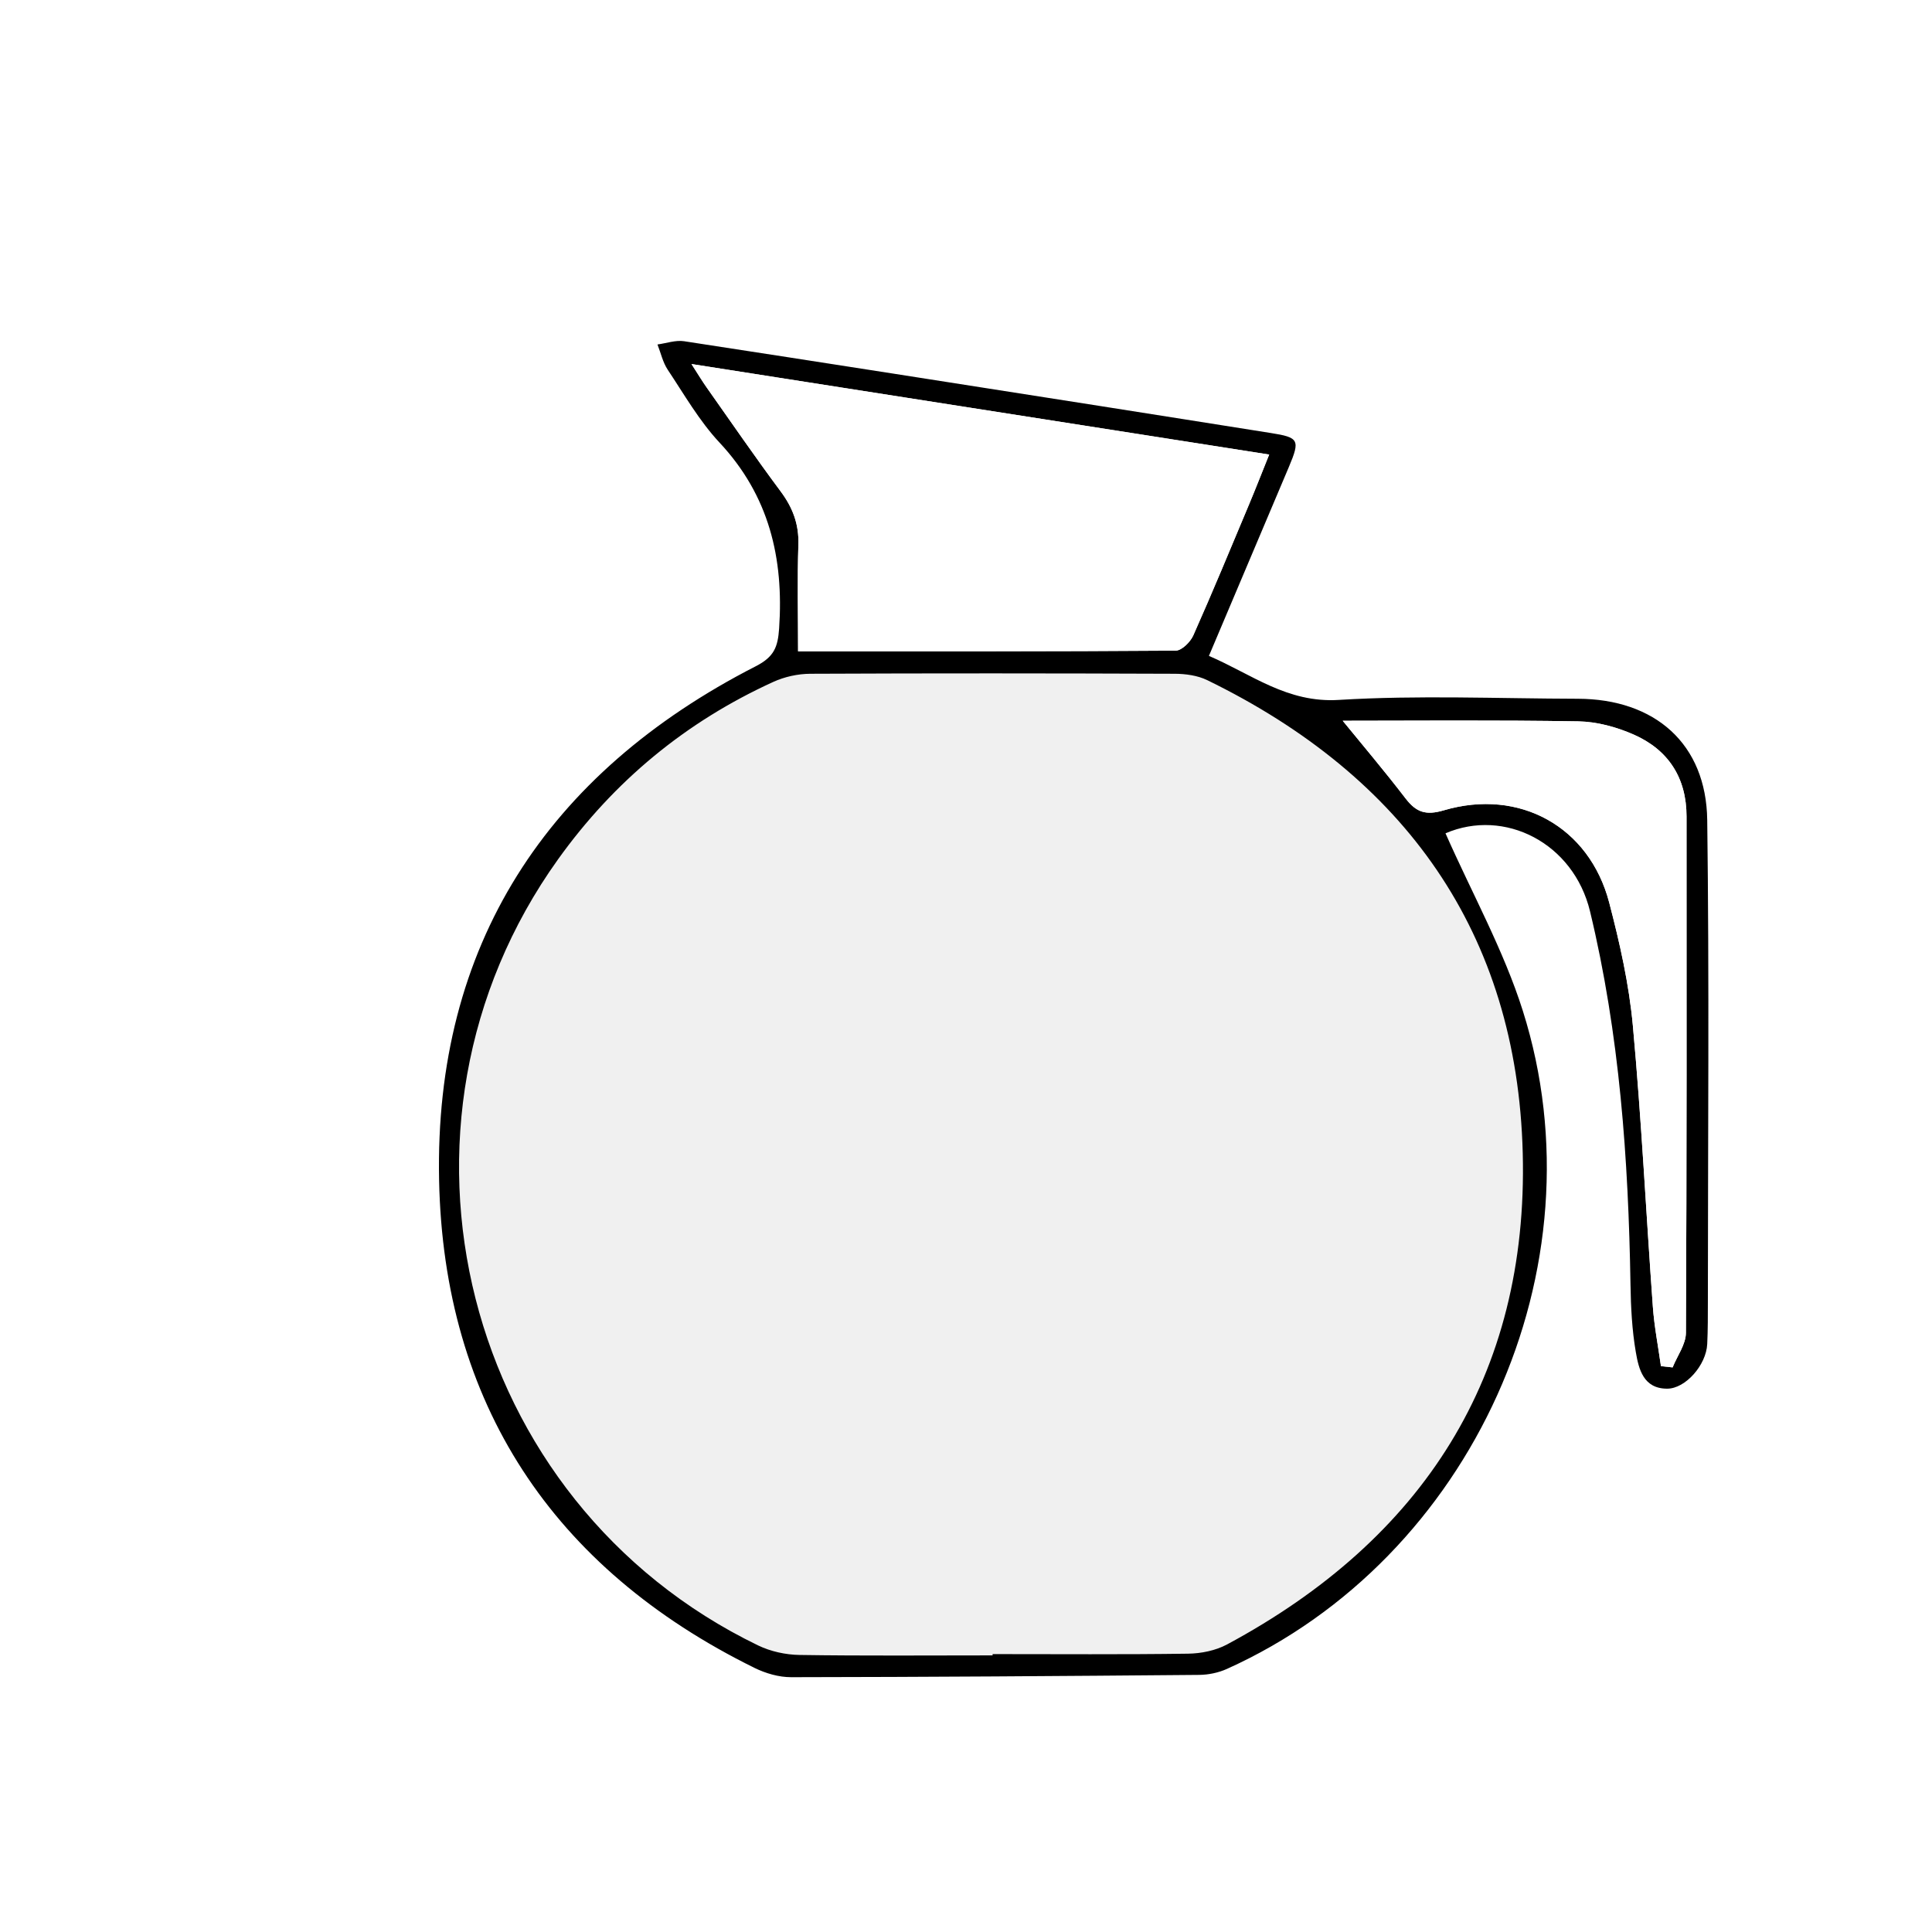
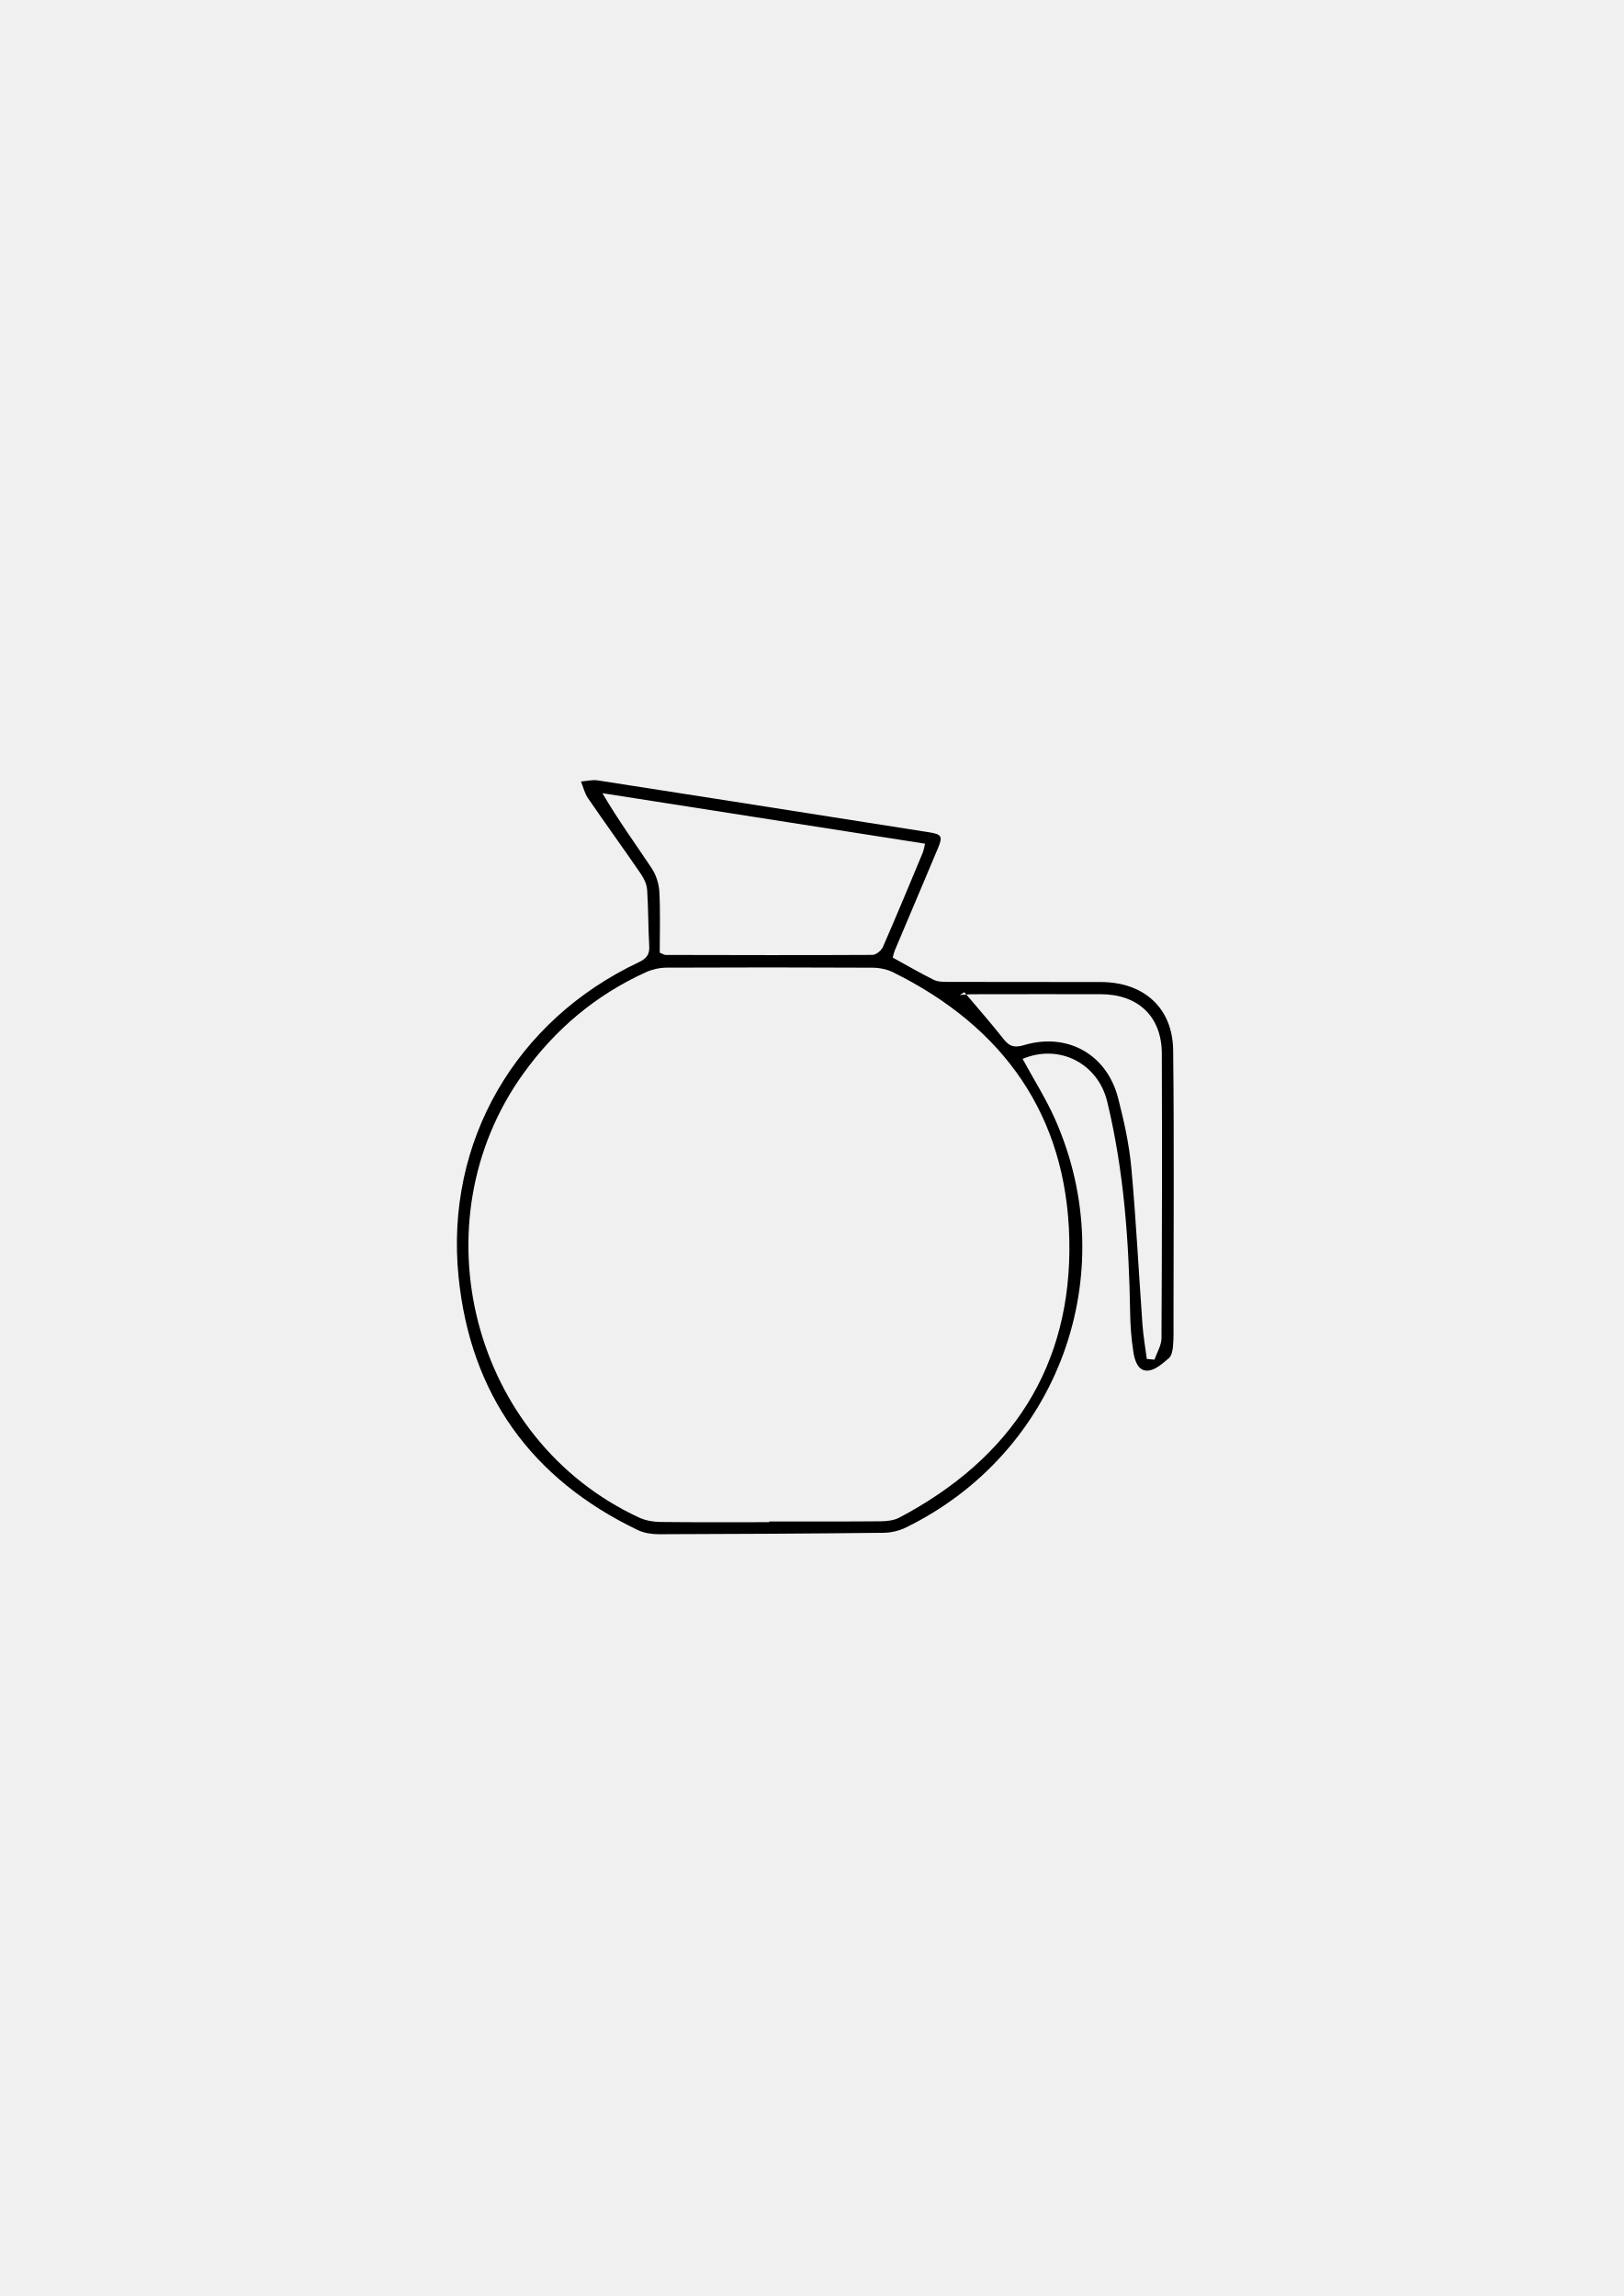
- <svg xmlns="http://www.w3.org/2000/svg" version="1.1" id="Layer_1" x="0px" y="0px" width="400" height="400" viewBox="0 0 400 400" enable-background="new 0 0 595.28 841.89" xml:space="preserve">
-   <defs id="defs4069" />
-   <path style="clip-rule:evenodd;fill:#ffffff;fill-rule:evenodd" id="path4054" d="m -2.698,-18.475 c 150,0 300,0 450,0 0,150 0,300 0,450 -150,0 -300,0 -450,0 0,-150 0,-300 0,-450 z M 299.273,172.528 c 12.221,-5.255 26.512,1.984 29.929,16.163 6.125,25.415 7.952,51.305 8.377,77.35 0.076,4.65 0.315,9.351 1.104,13.92 0.609,3.525 1.579,7.543 6.479,7.551 3.792,0.006 8.097,-4.895 8.299,-9.244 0.139,-2.994 0.135,-5.997 0.136,-8.996 0.005,-33.161 0.297,-66.326 -0.135,-99.481 -0.206,-15.77 -10.796,-25.079 -26.817,-25.118 -16.499,-0.04 -33.044,-0.764 -49.481,0.242 -10.677,0.653 -17.981,-5.301 -26.871,-9.116 5.66,-13.373 11.114,-26.234 16.547,-39.104 2.377,-5.632 2.094,-6.122 -3.778,-7.049 -11.846,-1.869 -23.687,-3.763 -35.534,-5.62 -28.626,-4.488 -57.25,-8.99 -85.892,-13.375 -1.761,-0.27 -3.67,0.425 -5.51,0.671 0.691,1.757 1.103,3.699 2.125,5.235 3.415,5.128 6.532,10.592 10.7,15.052 10.277,10.998 13.345,23.914 12.363,38.472 -0.263,3.895 -1.041,5.92 -4.84,7.863 -43.328,22.167 -66.565,57.87 -65.563,106.43 0.95,46.077 23.427,80.315 65.284,100.938 2.303,1.135 5.051,1.936 7.59,1.933 28.165,-0.032 56.329,-0.23 84.492,-0.477 1.93,-0.017 4,-0.45 5.756,-1.241 50.758,-22.862 78.082,-82.996 61.254,-136.235 -3.965,-12.544 -10.495,-24.275 -16.014,-36.764 z" />
-   <path style="clip-rule:evenodd;fill-rule:evenodd" id="path4056" d="m 299.273,172.528 c 5.52,12.489 12.049,24.22 16.014,36.762 16.828,53.239 -10.496,113.373 -61.254,136.235 -1.756,0.791 -3.826,1.225 -5.756,1.241 -28.163,0.246 -56.327,0.444 -84.492,0.477 -2.54,0.003 -5.287,-0.798 -7.59,-1.933 -41.857,-20.622 -64.334,-54.86 -65.284,-100.938 -1.002,-48.56 22.235,-84.263 65.563,-106.43 3.799,-1.943 4.577,-3.969 4.84,-7.863 0.982,-14.558 -2.086,-27.474 -12.363,-38.472 -4.168,-4.46 -7.285,-9.924 -10.7,-15.052 -1.023,-1.536 -1.434,-3.479 -2.125,-5.235 1.84,-0.246 3.749,-0.94 5.51,-0.671 28.642,4.385 57.266,8.887 85.892,13.375 11.848,1.857 23.688,3.751 35.534,5.62 5.872,0.927 6.155,1.417 3.778,7.049 -5.433,12.869 -10.887,25.73 -16.547,39.104 8.89,3.815 16.194,9.77 26.871,9.116 16.438,-1.006 32.982,-0.282 49.481,-0.242 16.021,0.039 26.611,9.349 26.817,25.118 0.432,33.155 0.14,66.32 0.135,99.481 -0.001,2.999 0.003,6.002 -0.136,8.996 -0.202,4.35 -4.507,9.25 -8.299,9.244 -4.9,-0.008 -5.87,-4.025 -6.479,-7.551 -0.789,-4.569 -1.028,-9.27 -1.104,-13.92 -0.425,-26.045 -2.252,-51.935 -8.377,-77.35 -3.418,-14.177 -17.709,-21.416 -29.929,-16.161 z m -93.766,170.204 c 0,-0.09 0,-0.179 0,-0.268 13.494,0 26.988,0.104 40.479,-0.087 2.71,-0.038 5.7,-0.643 8.063,-1.912 40.532,-21.779 62.413,-55.597 61.218,-101.765 -1.181,-45.597 -24.506,-77.987 -65.321,-97.882 -1.992,-0.971 -4.471,-1.313 -6.725,-1.322 -25.155,-0.096 -50.311,-0.116 -75.465,0 -2.563,0.013 -5.318,0.618 -7.65,1.682 -18.107,8.255 -32.93,20.496 -44.557,36.721 -39.559,55.203 -19.82,133.137 41.401,162.765 2.586,1.252 5.696,1.934 8.576,1.978 13.325,0.204 26.654,0.09 39.981,0.09 z m -40.273,-207.886 c 26.906,0 52.542,0.046 78.178,-0.139 1.252,-0.009 3.039,-1.785 3.646,-3.152 3.992,-8.972 7.743,-18.052 11.541,-27.109 1.378,-3.284 2.67,-6.604 4.172,-10.336 -39.992,-6.267 -79.235,-12.416 -119.609,-18.742 1.405,2.178 2.211,3.528 3.116,4.811 5.089,7.211 10.087,14.491 15.356,21.568 2.498,3.355 3.8,6.785 3.663,11.021 -0.231,7.12 -0.063,14.253 -0.063,22.078 z m 112.761,14.379 c 3.822,4.695 8.563,10.285 13.02,16.09 2.203,2.867 4.183,3.553 7.918,2.451 15.69,-4.625 30.141,3.427 34.239,19.113 2.181,8.348 4.106,16.883 4.894,25.449 1.78,19.376 2.734,38.827 4.143,58.238 0.298,4.112 1.102,8.188 1.672,12.28 0.806,0.087 1.612,0.173 2.418,0.259 0.959,-2.388 2.741,-4.771 2.753,-7.164 0.182,-35.634 0.134,-71.269 0.127,-106.904 -0.001,-7.992 -3.769,-13.799 -10.946,-16.954 -3.55,-1.561 -7.604,-2.668 -11.452,-2.733 -17.115,-0.288 -34.235,-0.125 -48.786,-0.125 z" />
-   <path style="clip-rule:evenodd;fill:none;fill-rule:evenodd" id="path4058" d="m 205.507,342.732 c -13.327,0 -26.656,0.114 -39.98,-0.091 -2.88,-0.044 -5.99,-0.726 -8.576,-1.978 -61.222,-29.628 -80.96,-107.562 -41.401,-162.765 11.626,-16.225 26.449,-28.466 44.557,-36.721 2.332,-1.063 5.087,-1.669 7.65,-1.682 25.155,-0.116 50.31,-0.096 75.465,0 2.254,0.009 4.732,0.352 6.725,1.322 40.815,19.895 64.141,52.285 65.321,97.882 1.195,46.168 -20.686,79.985 -61.218,101.765 -2.363,1.27 -5.354,1.874 -8.063,1.912 -13.491,0.19 -26.986,0.087 -40.479,0.087 -0.001,0.09 -0.001,0.179 -0.001,0.269 z" />
-   <path style="clip-rule:evenodd;fill:#ffffff;fill-rule:evenodd" id="path4060" d="m 165.234,134.846 c 0,-7.825 -0.168,-14.958 0.063,-22.078 0.138,-4.236 -1.165,-7.666 -3.663,-11.021 -5.269,-7.077 -10.268,-14.357 -15.356,-21.568 -0.904,-1.282 -1.71,-2.633 -3.116,-4.811 40.374,6.326 79.617,12.476 119.609,18.742 -1.502,3.731 -2.794,7.052 -4.172,10.336 -3.798,9.058 -7.549,18.138 -11.541,27.109 -0.607,1.367 -2.395,3.144 -3.646,3.152 -25.636,0.185 -51.272,0.139 -78.178,0.139 z" />
-   <path style="clip-rule:evenodd;fill:#ffffff;fill-rule:evenodd" id="path4062" d="m 277.995,149.225 c 14.551,0 31.671,-0.163 48.784,0.125 3.848,0.065 7.902,1.173 11.452,2.733 7.178,3.155 10.945,8.962 10.946,16.954 0.007,35.636 0.055,71.271 -0.127,106.904 -0.012,2.394 -1.794,4.776 -2.753,7.164 -0.806,-0.086 -1.612,-0.172 -2.418,-0.259 -0.57,-4.092 -1.374,-8.168 -1.672,-12.28 -1.408,-19.411 -2.362,-38.862 -4.143,-58.238 -0.787,-8.566 -2.713,-17.102 -4.894,-25.449 -4.099,-15.687 -18.549,-23.738 -34.239,-19.113 -3.735,1.102 -5.715,0.416 -7.918,-2.451 -4.455,-5.805 -9.195,-11.394 -13.018,-16.09 z" />
-   <path style="fill:none;stroke-width:1.784" d="m 158.667,340.144 c -12.082,-4.573 -29.358,-18.128 -38.942,-30.554 -41.791,-54.183 -26.223,-129.747 33.796,-164.046 8.018,-4.582 8.074,-4.587 51.767,-4.608 l 43.74,-0.021 11.51,6.689 c 24.572,14.28 44.639,40.614 50.771,66.625 3.446,14.617 3.446,40.309 0,54.926 -5.95,25.242 -24.977,50.705 -48.622,65.068 l -11.232,6.823 -43.17,0.77 c -33.695,0.601 -44.585,0.234 -49.617,-1.671 z" id="path4078" />
-   <g id="layer5" />
-   <g id="layer4" />
+ <svg xmlns="http://www.w3.org/2000/svg" version="1.1" id="Layer_1" x="0px" y="0px" width="595.28px" height="841.89px" viewBox="0 0 595.28 841.89" enable-background="new 0 0 595.28 841.89" xml:space="preserve">
+   <path fill-rule="evenodd" clip-rule="evenodd" d="M374.906,388.273c4.139,7.627,8.617,14.672,11.952,22.222  c25.123,56.883,1.092,122.366-54.81,149.638c-2.438,1.189-5.371,1.873-8.084,1.903c-27.494,0.305-54.99,0.466-82.486,0.527  c-2.571,0.006-5.391-0.438-7.68-1.537c-39.109-18.766-61.376-49.929-65.688-92.915c-4.972-49.563,21.017-94.005,66.088-115.285  c2.85-1.346,4.005-2.828,3.821-5.977c-0.398-6.817-0.305-13.664-0.76-20.476c-0.134-2.007-1.094-4.169-2.255-5.862  c-6.403-9.34-13.049-18.514-19.452-27.854c-1.219-1.778-1.718-4.05-2.549-6.095c2.052-0.156,4.165-0.715,6.145-0.409  c32.749,5.059,65.479,10.227,98.214,15.368c7.734,1.215,15.471,2.401,23.199,3.646c4.69,0.757,5.139,1.473,3.296,5.879  c-5.203,12.442-10.499,24.846-15.735,37.274c-0.373,0.887-0.561,1.852-0.841,2.805c5.143,2.822,10.018,5.668,15.066,8.164  c1.53,0.757,3.539,0.741,5.329,0.746c18.665,0.053,37.33,0.003,55.995,0.054c15.671,0.042,26.25,9.504,26.43,24.979  c0.386,33.155,0.129,66.317,0.126,99.477c-0.001,2.999,0.089,6.012-0.173,8.991c-0.138,1.563-0.495,3.602-1.545,4.489  c-2.276,1.927-4.993,4.386-7.656,4.548c-3.708,0.227-4.859-3.767-5.344-6.84c-0.749-4.749-1.104-9.598-1.182-14.411  c-0.426-26.043-2.259-51.929-8.39-77.34C402.523,389.827,388.27,382.621,374.906,388.273z M282.03,558.145c0-0.088,0-0.176,0-0.264  c13.657,0,27.314,0.06,40.97-0.061c2.256-0.02,4.773-0.324,6.718-1.351c41.012-21.655,63.366-55.498,62.308-102.105  c-1.029-45.36-24.049-77.782-64.559-97.83c-2.277-1.128-5.071-1.688-7.629-1.701c-25.148-0.129-50.298-0.134-75.447-0.016  c-2.562,0.012-5.314,0.63-7.647,1.693c-18.271,8.324-33.104,20.777-44.855,37.111c-39.46,54.849-18.752,134.591,42.488,162.866  c2.32,1.071,5.105,1.555,7.682,1.585C255.381,558.228,268.706,558.145,282.03,558.145z M241.866,349.321  c1.456,0.597,1.762,0.831,2.069,0.832c25.308,0.05,50.617,0.127,75.925-0.012c1.314-0.008,3.251-1.593,3.828-2.912  c5.004-11.428,9.771-22.959,14.572-34.475c0.408-0.979,0.543-2.069,0.879-3.396c-39.727-6.218-79.002-12.365-118.278-18.513  c5.723,9.846,12.1,18.546,18.056,27.524c1.63,2.456,2.663,5.713,2.819,8.663C242.128,334.475,241.866,341.953,241.866,349.321z   M420.438,498.296c0.936,0.085,1.871,0.17,2.808,0.255c0.896-2.606,2.557-5.208,2.571-7.819  c0.191-34.802,0.244-69.605,0.125-104.407c-0.047-13.612-8.661-21.753-22.454-21.778c-15.653-0.029-31.307-0.01-46.959,0.016  c-1.549,0.003-3.097,0.191-4.645,0.293c0.555-0.349,1.109-0.697,1.664-1.046c4.807,5.708,9.748,11.31,14.359,17.17  c2.15,2.731,3.95,3.309,7.501,2.248c15.898-4.75,30.372,3.36,34.497,19.366c2.153,8.355,4.056,16.893,4.843,25.46  c1.765,19.21,2.718,38.493,4.105,57.74C419.156,489.977,419.898,494.129,420.438,498.296z" />
</svg>
